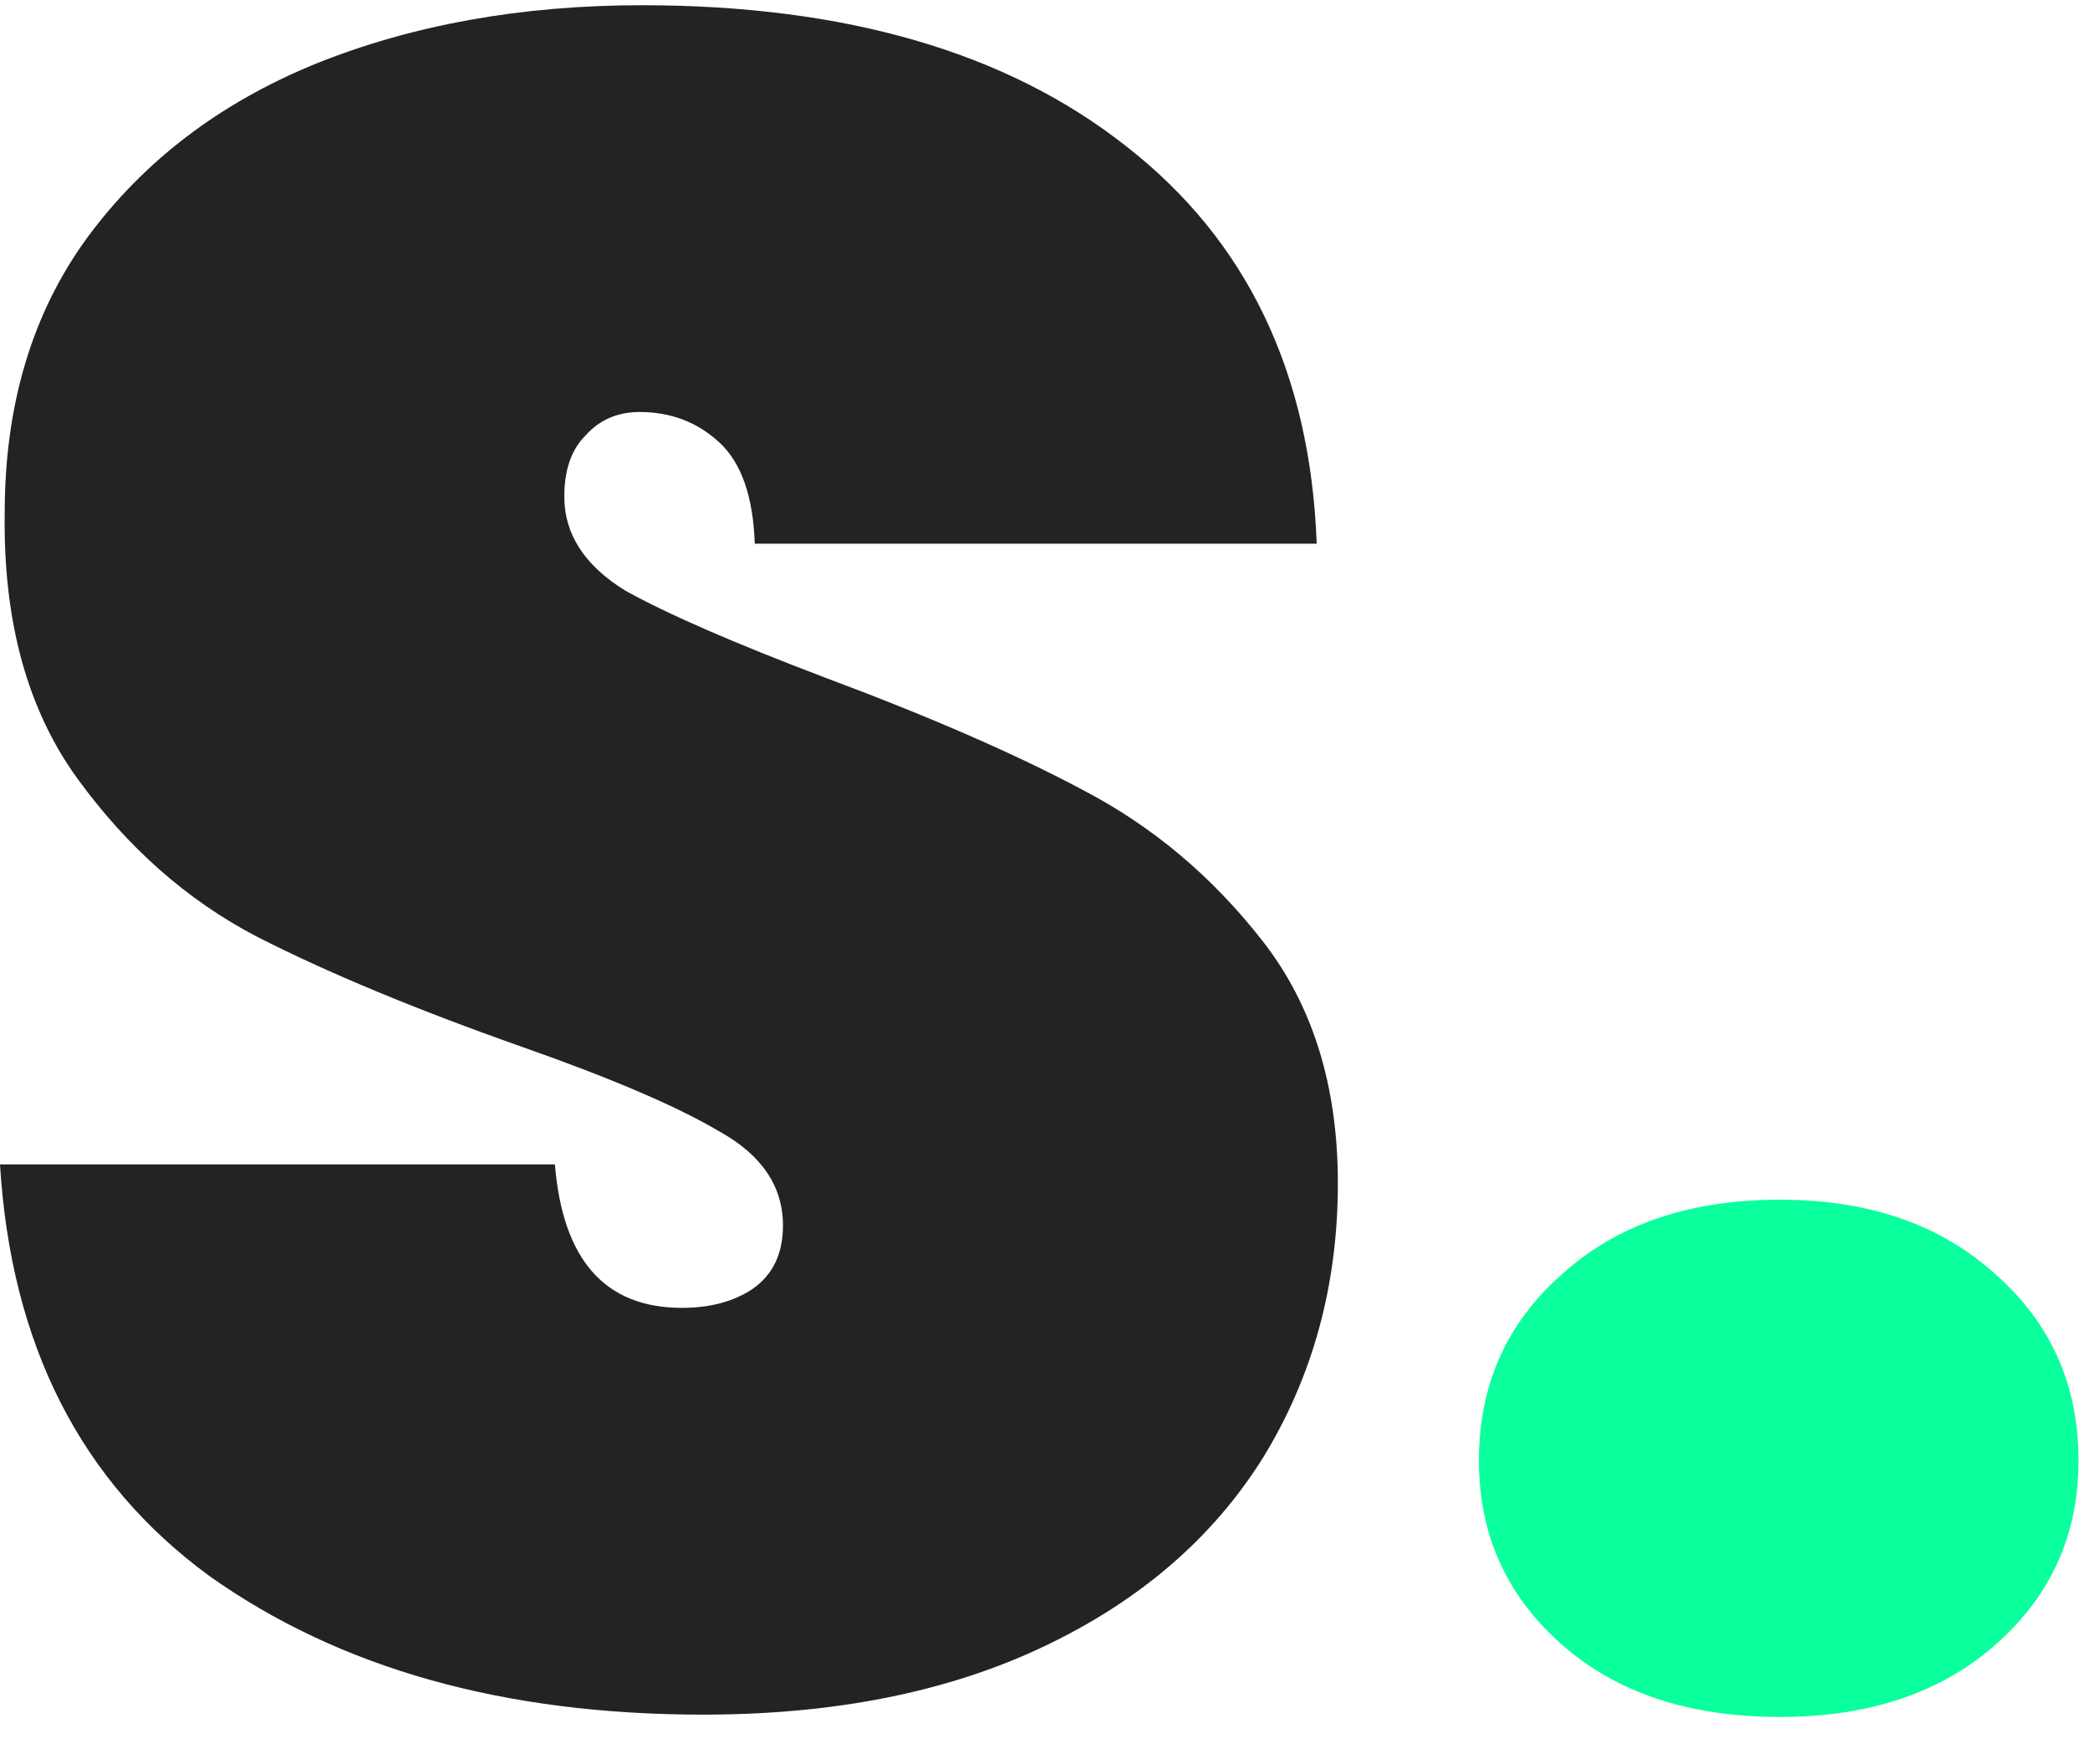
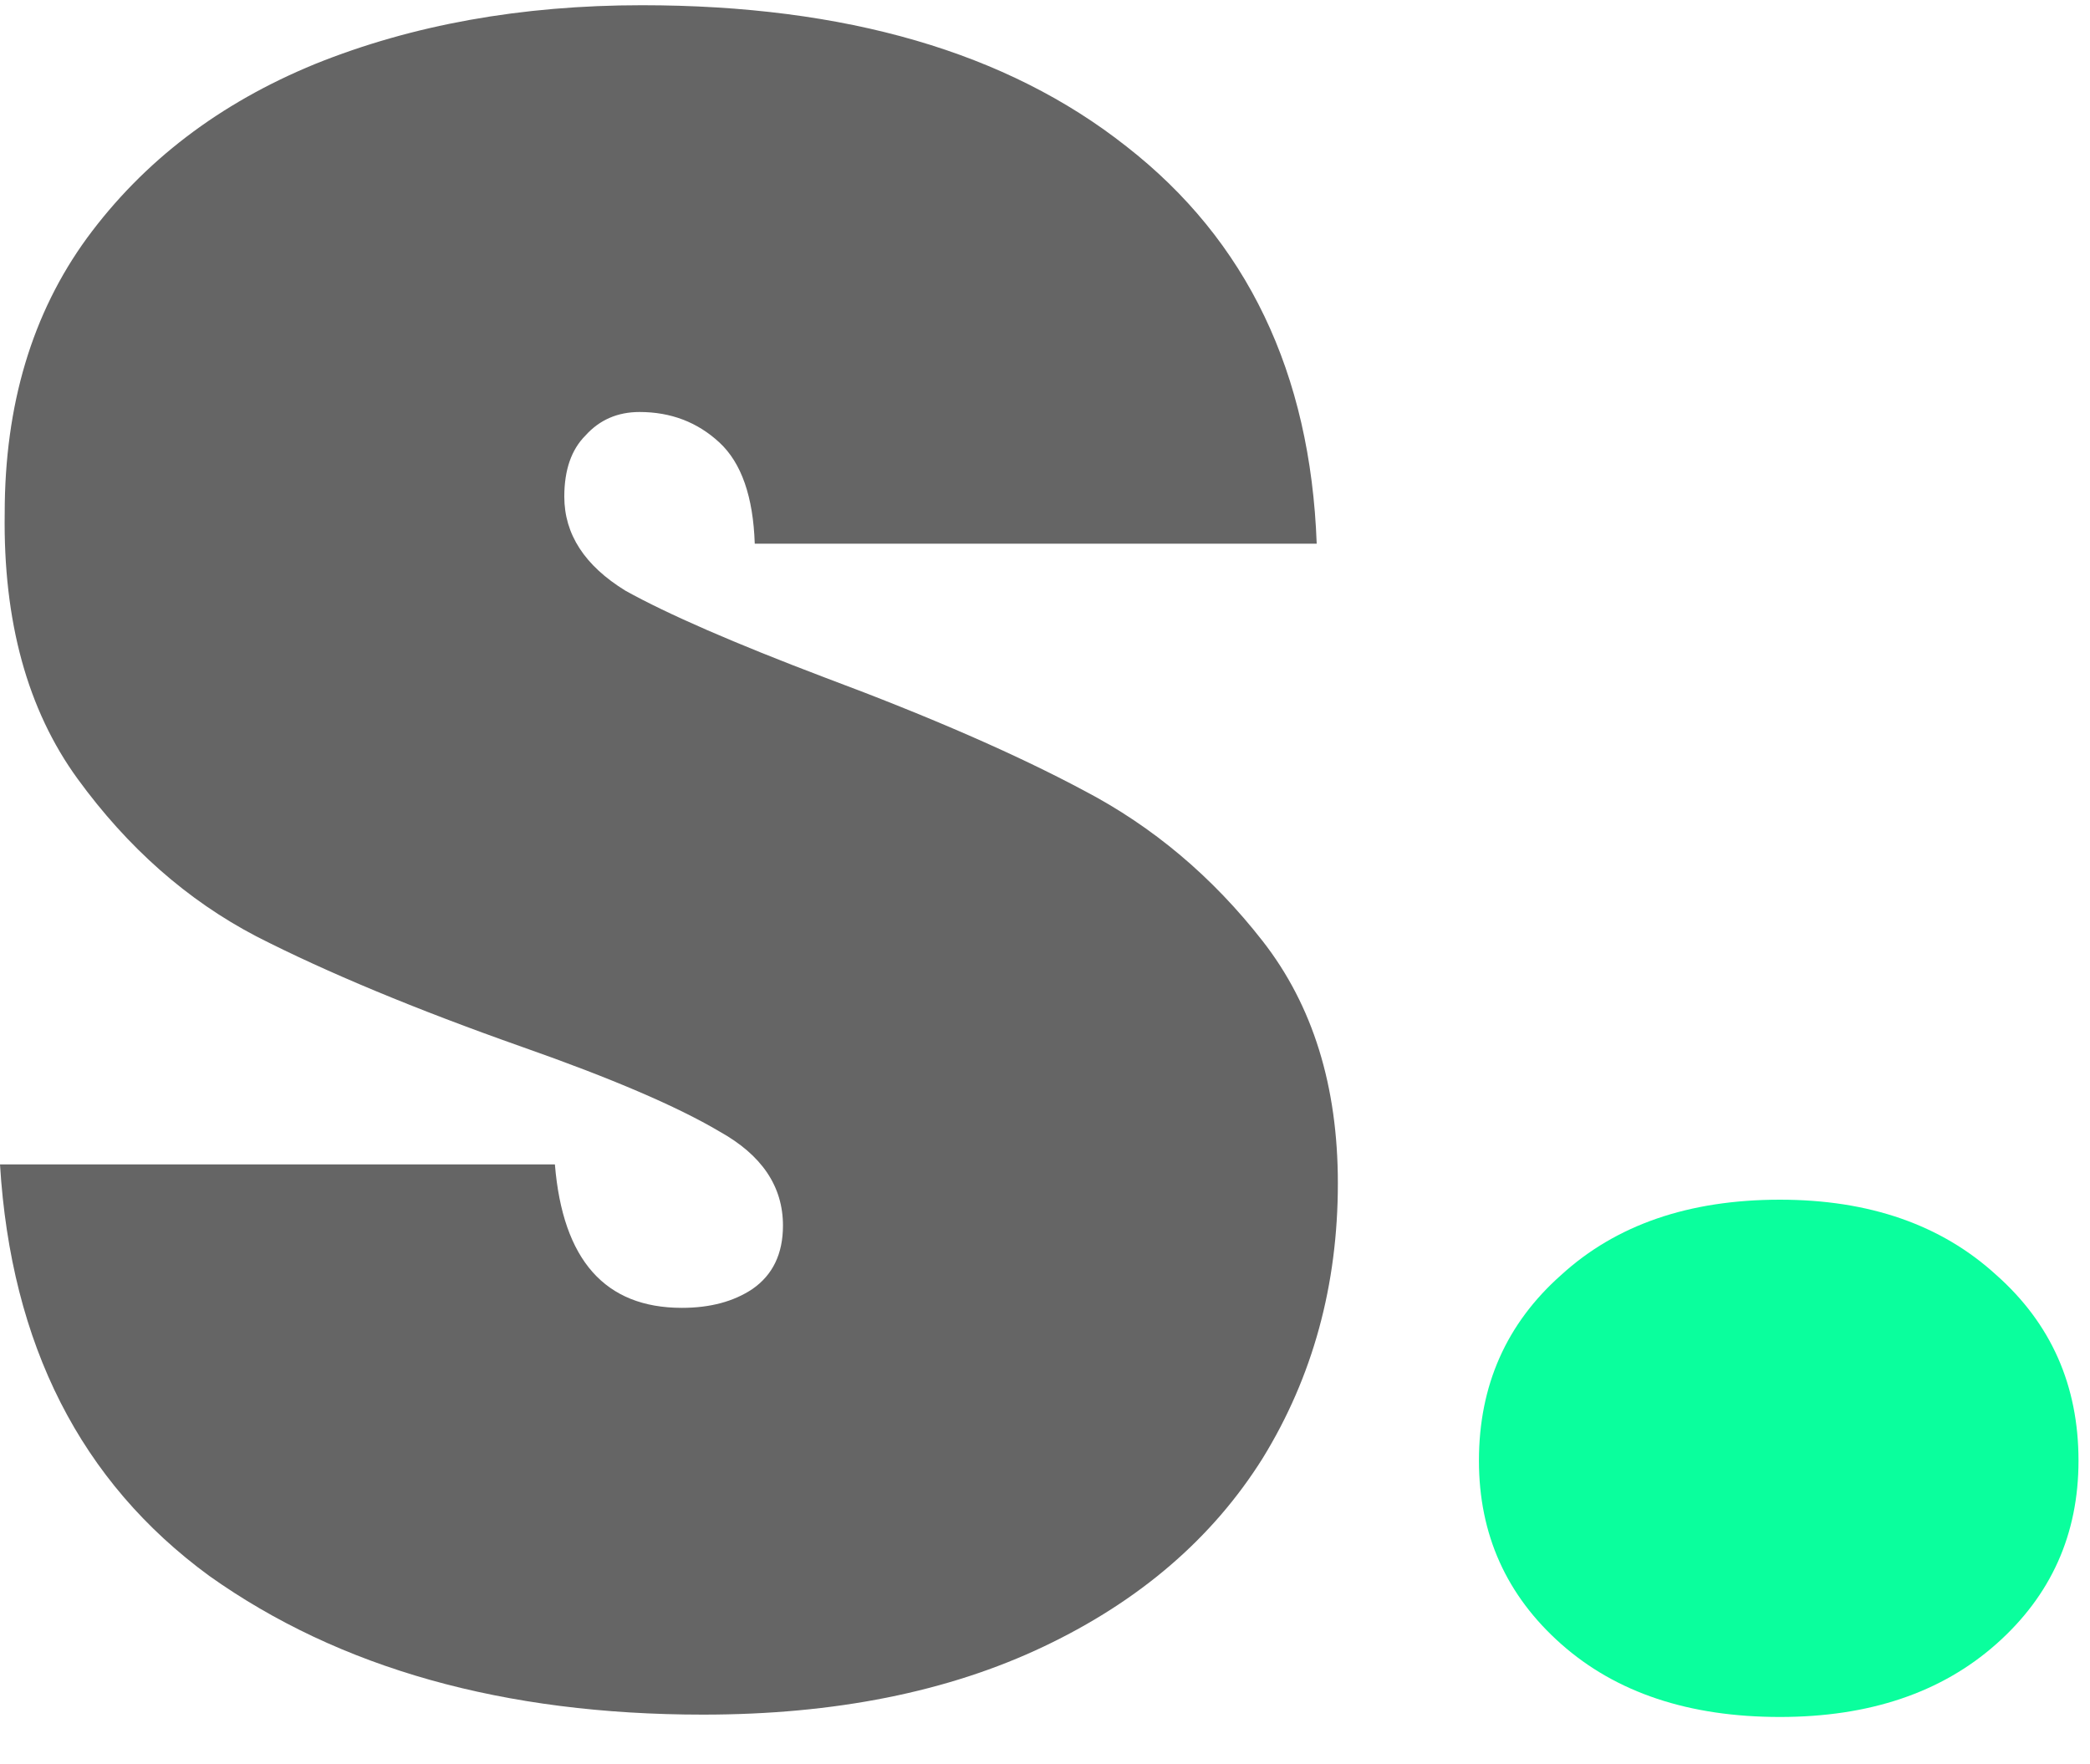
<svg xmlns="http://www.w3.org/2000/svg" width="32" height="27" viewBox="0 0 32 27" fill="none">
  <path d="M27.252 26.288C25.86 26.288 24.744 25.916 23.904 25.172C23.064 24.428 22.644 23.492 22.644 22.364C22.644 21.212 23.064 20.264 23.904 19.52C24.744 18.752 25.86 18.368 27.252 18.368C28.62 18.368 29.724 18.752 30.564 19.52C31.404 20.264 31.824 21.212 31.824 22.364C31.824 23.492 31.404 24.428 30.564 25.172C29.724 25.916 28.62 26.288 27.252 26.288Z" fill="#0AFF9D" />
-   <path d="M10.764 26.252C7.716 26.252 5.196 25.544 3.204 24.128C1.236 22.688 0.168 20.588 0 17.828H8.496C8.616 19.292 9.264 20.024 10.44 20.024C10.872 20.024 11.232 19.928 11.52 19.736C11.832 19.52 11.988 19.196 11.988 18.764C11.988 18.164 11.664 17.684 11.016 17.324C10.368 16.94 9.36 16.508 7.992 16.028C6.36 15.452 5.004 14.888 3.924 14.336C2.868 13.784 1.956 12.98 1.188 11.924C0.42 10.868 0.048 9.512 0.072 7.856C0.072 6.2 0.492 4.796 1.332 3.644C2.196 2.468 3.36 1.58 4.824 0.98C6.312 0.38 7.98 0.08 9.828 0.08C12.948 0.08 15.42 0.8 17.244 2.24C19.092 3.68 20.064 5.708 20.16 8.324H11.556C11.532 7.604 11.352 7.088 11.016 6.776C10.68 6.464 10.272 6.308 9.792 6.308C9.456 6.308 9.18 6.428 8.964 6.668C8.748 6.884 8.64 7.196 8.64 7.604C8.64 8.18 8.952 8.66 9.576 9.044C10.224 9.404 11.244 9.848 12.636 10.376C14.244 10.976 15.564 11.552 16.596 12.104C17.652 12.656 18.564 13.424 19.332 14.408C20.1 15.392 20.484 16.628 20.484 18.116C20.484 19.676 20.1 21.08 19.332 22.328C18.564 23.552 17.448 24.512 15.984 25.208C14.52 25.904 12.78 26.252 10.764 26.252Z" fill="#232323" />
+   <path d="M10.764 26.252C7.716 26.252 5.196 25.544 3.204 24.128C1.236 22.688 0.168 20.588 0 17.828H8.496C8.616 19.292 9.264 20.024 10.44 20.024C10.872 20.024 11.232 19.928 11.52 19.736C11.832 19.52 11.988 19.196 11.988 18.764C11.988 18.164 11.664 17.684 11.016 17.324C10.368 16.94 9.36 16.508 7.992 16.028C6.36 15.452 5.004 14.888 3.924 14.336C2.868 13.784 1.956 12.98 1.188 11.924C0.42 10.868 0.048 9.512 0.072 7.856C0.072 6.2 0.492 4.796 1.332 3.644C2.196 2.468 3.36 1.58 4.824 0.98C6.312 0.38 7.98 0.08 9.828 0.08C12.948 0.08 15.42 0.8 17.244 2.24C19.092 3.68 20.064 5.708 20.16 8.324H11.556C11.532 7.604 11.352 7.088 11.016 6.776C10.68 6.464 10.272 6.308 9.792 6.308C9.456 6.308 9.18 6.428 8.964 6.668C8.748 6.884 8.64 7.196 8.64 7.604C8.64 8.18 8.952 8.66 9.576 9.044C10.224 9.404 11.244 9.848 12.636 10.376C14.244 10.976 15.564 11.552 16.596 12.104C17.652 12.656 18.564 13.424 19.332 14.408C20.1 15.392 20.484 16.628 20.484 18.116C20.484 19.676 20.1 21.08 19.332 22.328C18.564 23.552 17.448 24.512 15.984 25.208C14.52 25.904 12.78 26.252 10.764 26.252Z" fill="#656565" />
</svg>
